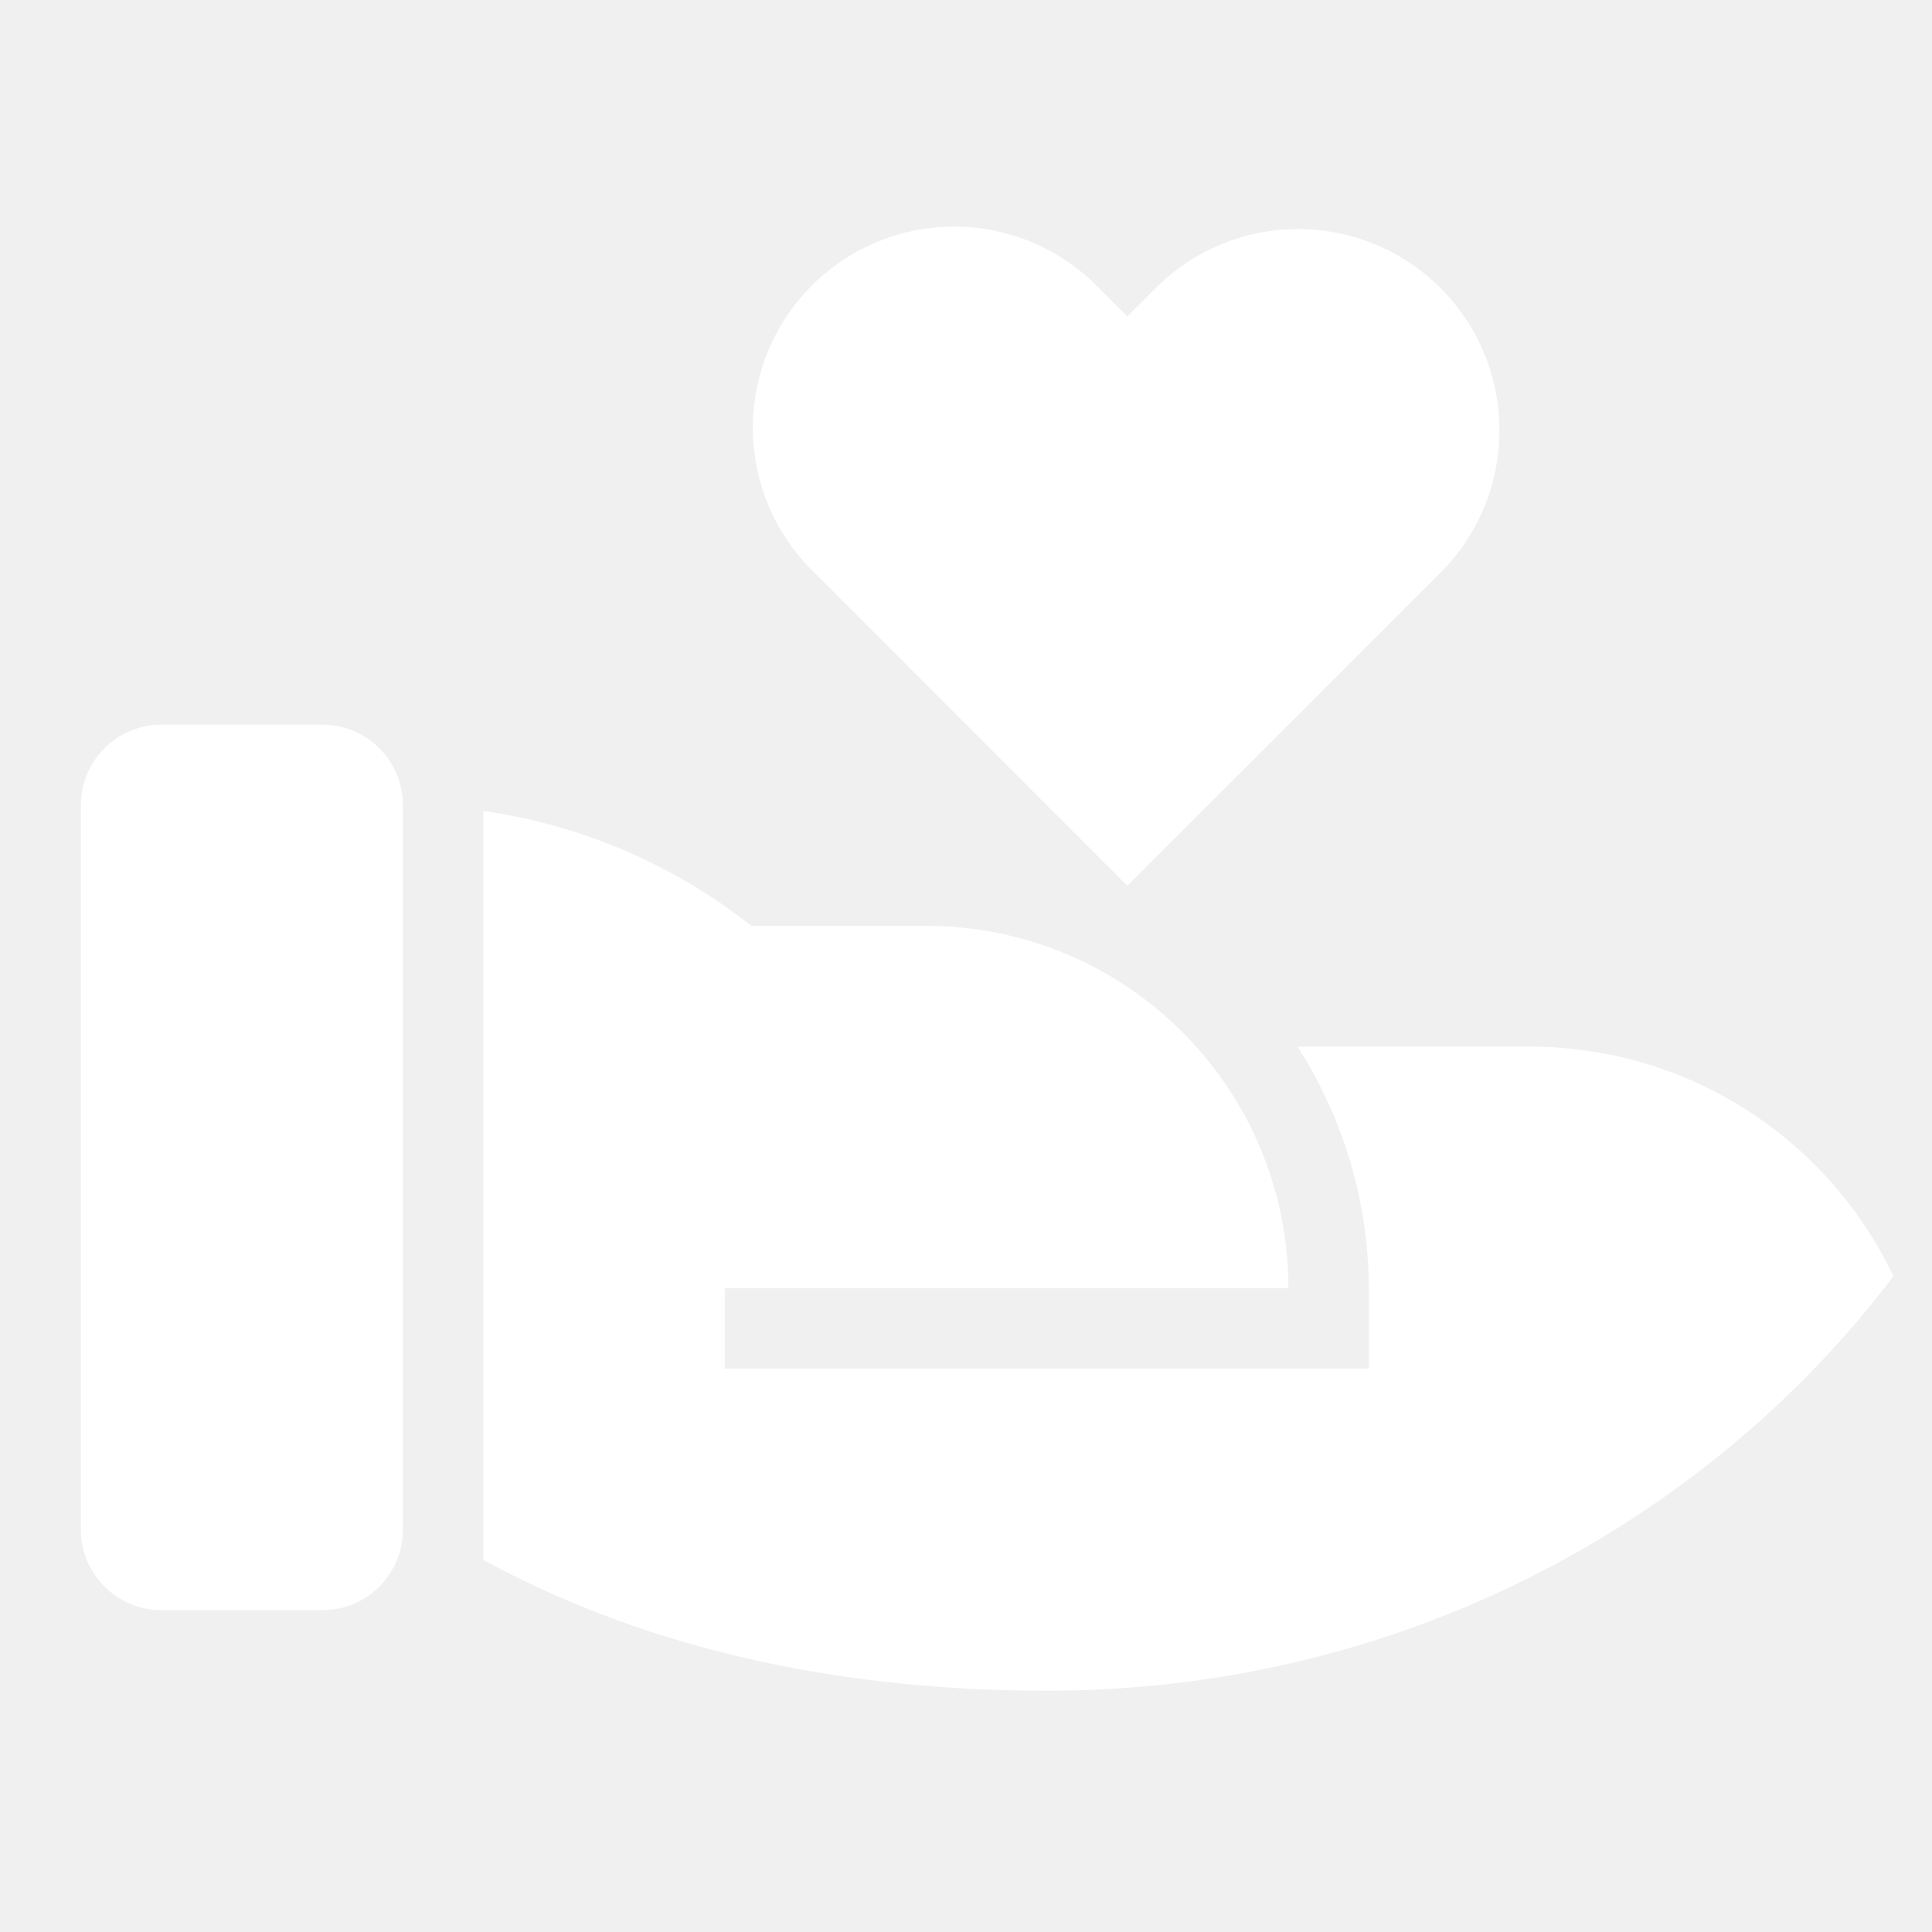
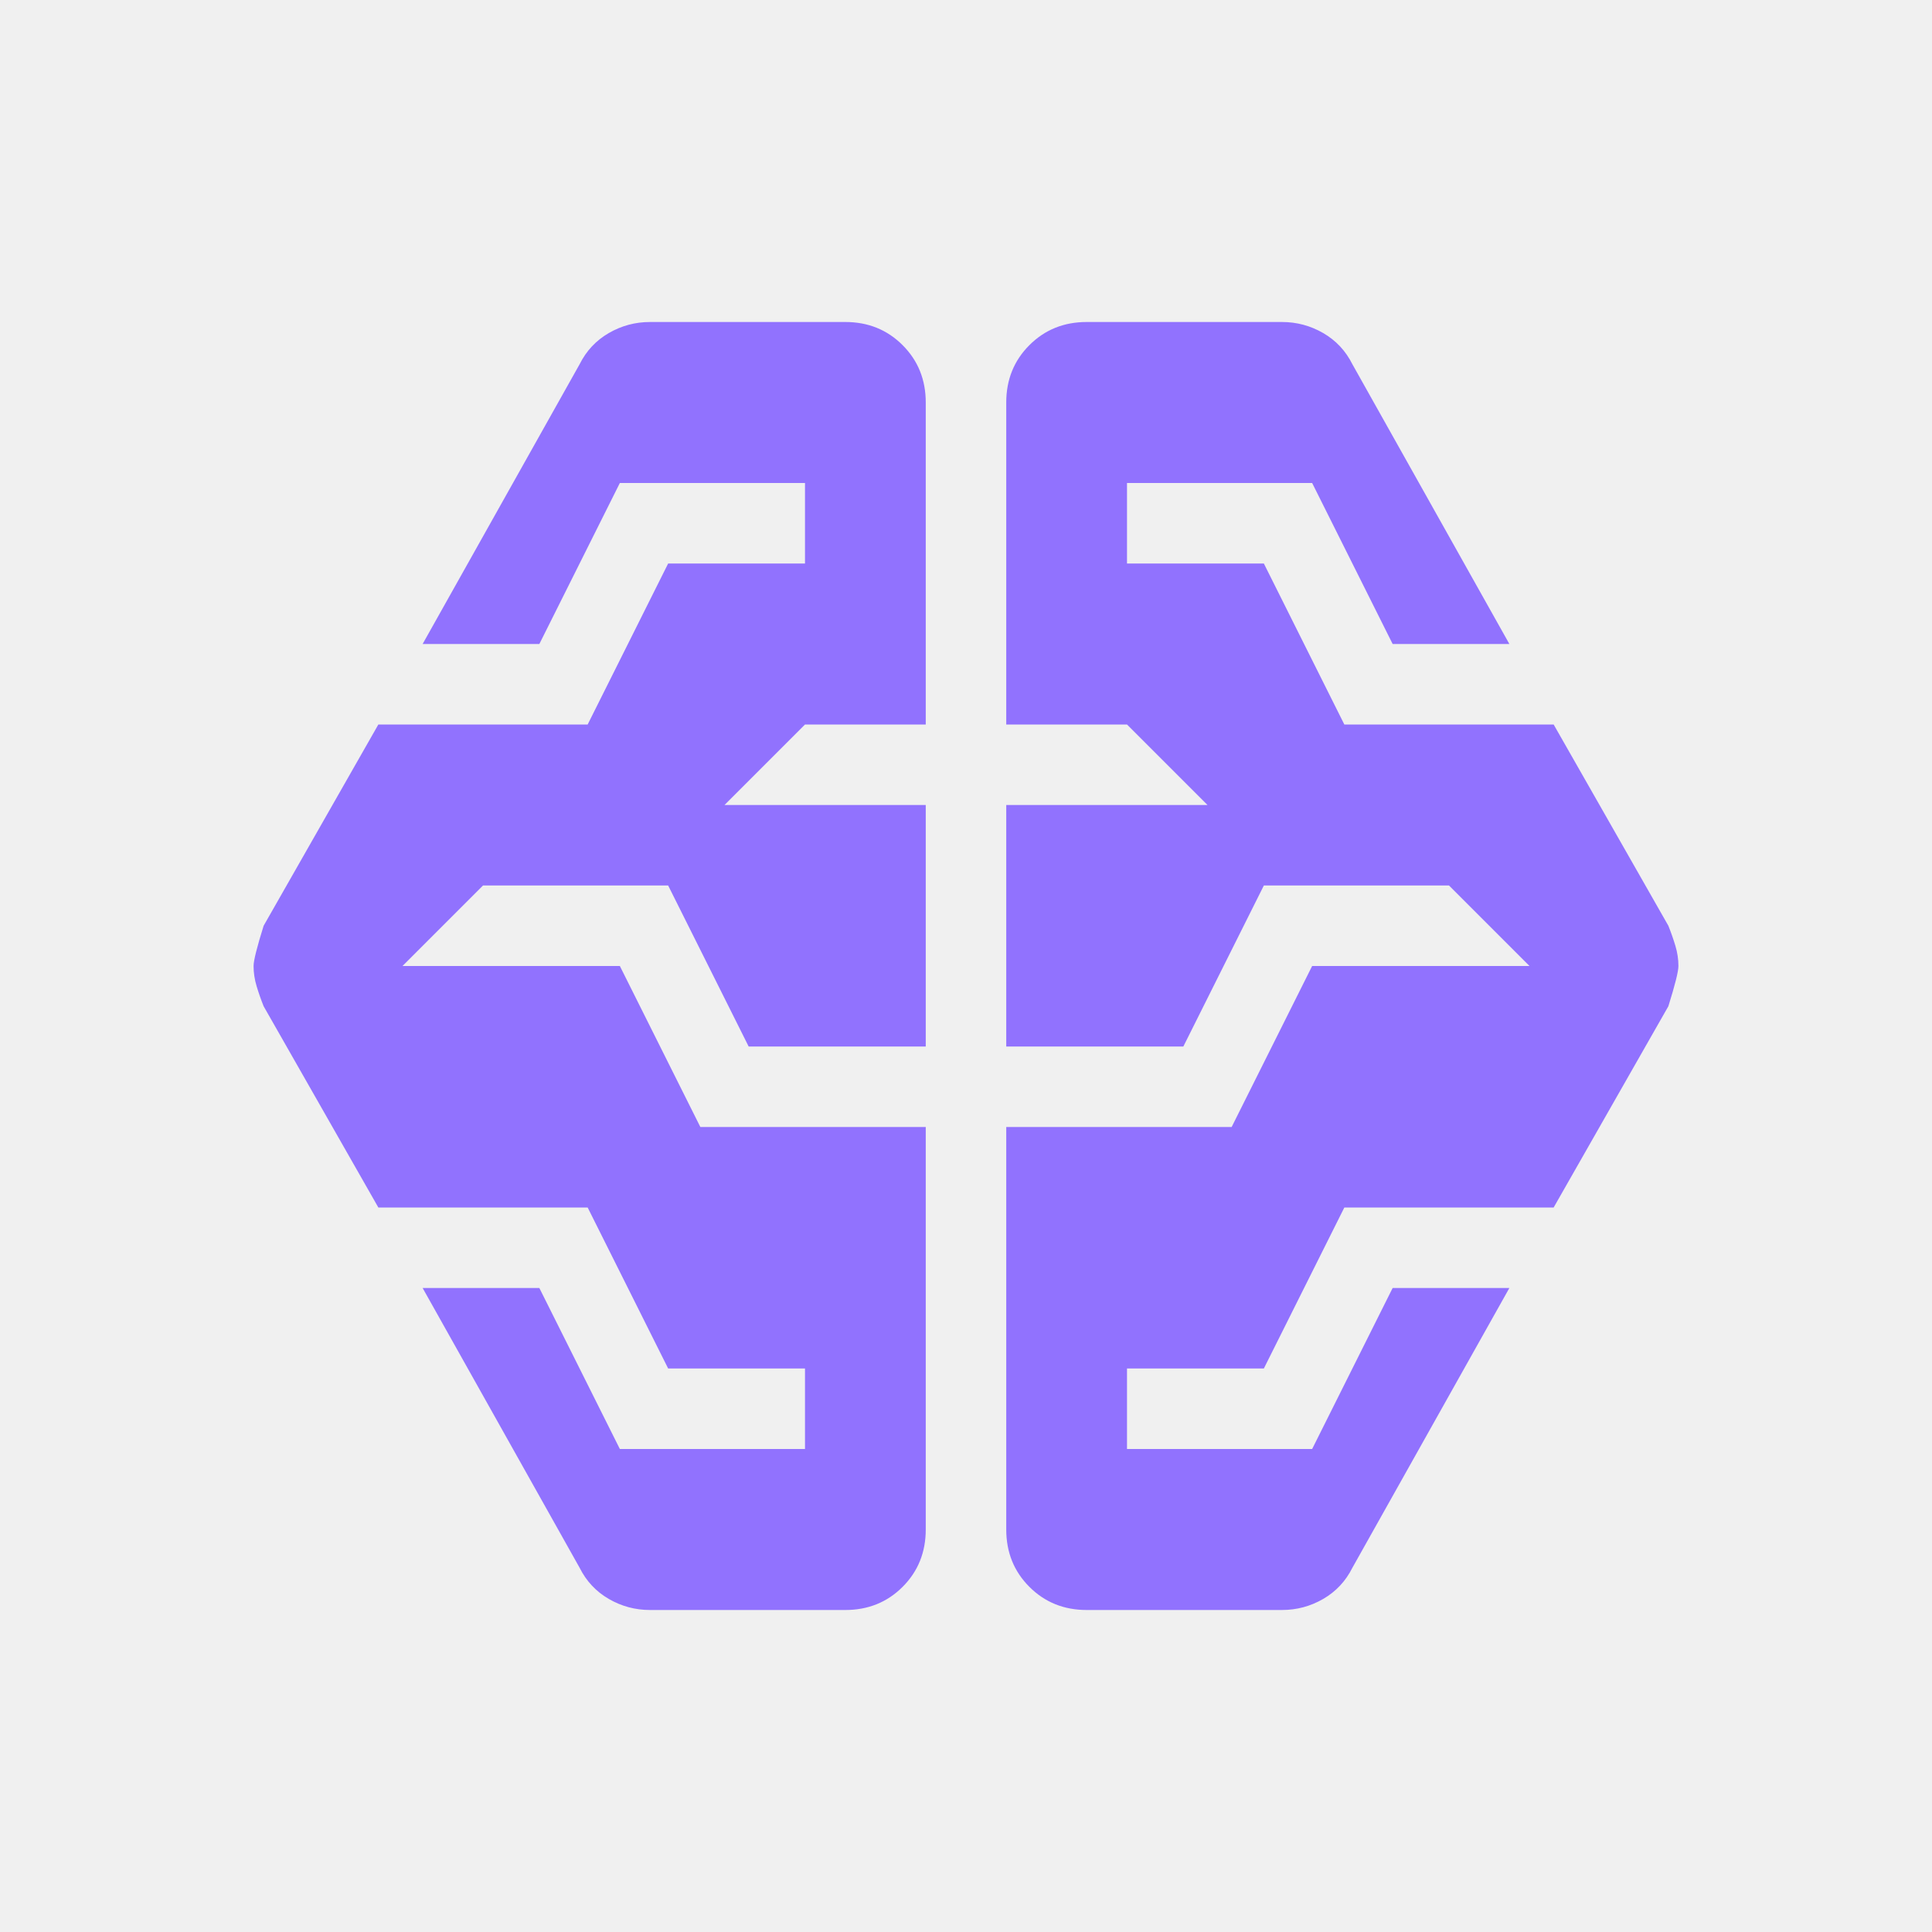
- <svg xmlns="http://www.w3.org/2000/svg" width="24" height="24" viewBox="0 0 24 24">
-   <path fill="#fff" d="M9.335 11.502h2.17a4.5 4.5 0 0 1 4.5 4.5H9.004v1h8v-1a5.6 5.6 0 0 0-.885-3h2.886a5 5 0 0 1 4.516 2.852c-2.365 3.12-6.194 5.149-10.516 5.149c-2.761 0-5.1-.59-7-1.625v-9.304a6.97 6.97 0 0 1 3.33 1.428m-5.33-2.5a1 1 0 0 1 .993.884l.007.116v9a1 1 0 0 1-1 1h-2a1 1 0 0 1-1-1v-9a1 1 0 0 1 1-1zm9.646-5.424l.354.354l.353-.354a2.5 2.5 0 0 1 3.536 3.536l-3.89 3.889l-3.888-3.89a2.5 2.5 0 1 1 3.535-3.535" />
+ <svg xmlns="http://www.w3.org/2000/svg" height="24px" viewBox="0 -960 960 960" width="24px" fill="#9172FEFF">
+   <path d="M323-160q-11 0-20.5-5.5T288-181l-78-139h58l40 80h92v-40h-68l-40-80H188l-57-100q-2-5-3.5-10t-1.5-10q0-4 5-20l57-100h104l40-80h68v-40h-92l-40 80h-58l78-139q5-10 14.5-15.5T323-800h97q17 0 28.5 11.5T460-760v160h-60l-40 40h100v120h-88l-40-80h-92l-40 40h108l40 80h112v200q0 17-11.5 28.5T420-160h-97Zm217 0q-17 0-28.5-11.5T500-200v-200h112l40-80h108l-40-40h-92l-40 80h-88v-120h100l-40-40h-60v-160q0-17 11.5-28.5T540-800h97q11 0 20.5 5.5T672-779l78 139h-58l-40-80h-92v40h68l40 80h104l57 100q2 5 3.5 10t1.5 10q0 4-5 20l-57 100H668l-40 80h-68v40h92l40-80h58l-78 139q-5 10-14.5 15.5T637-160h-97Z" />
</svg>
